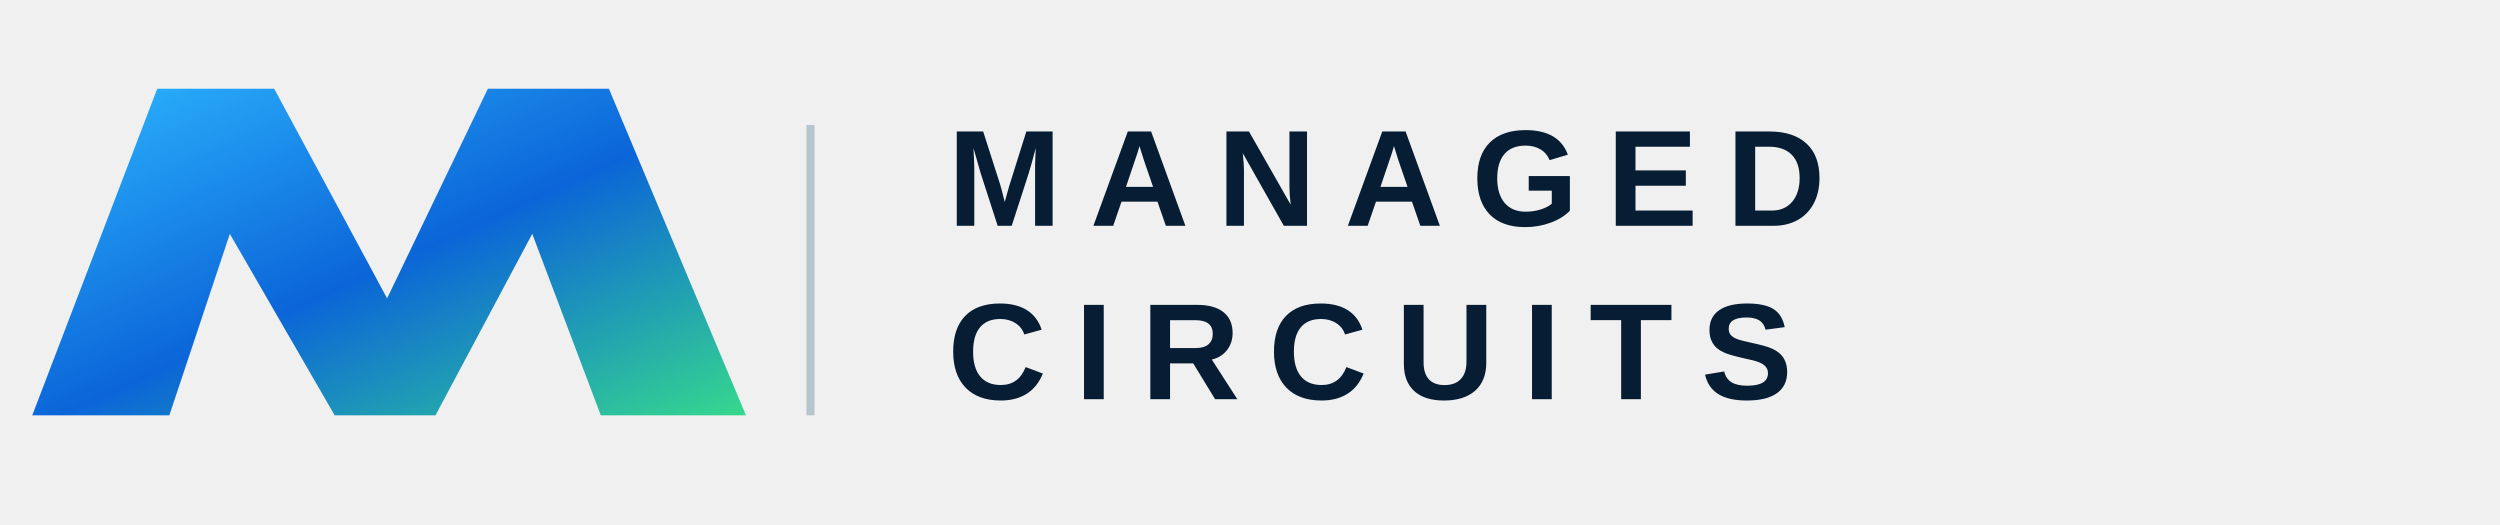
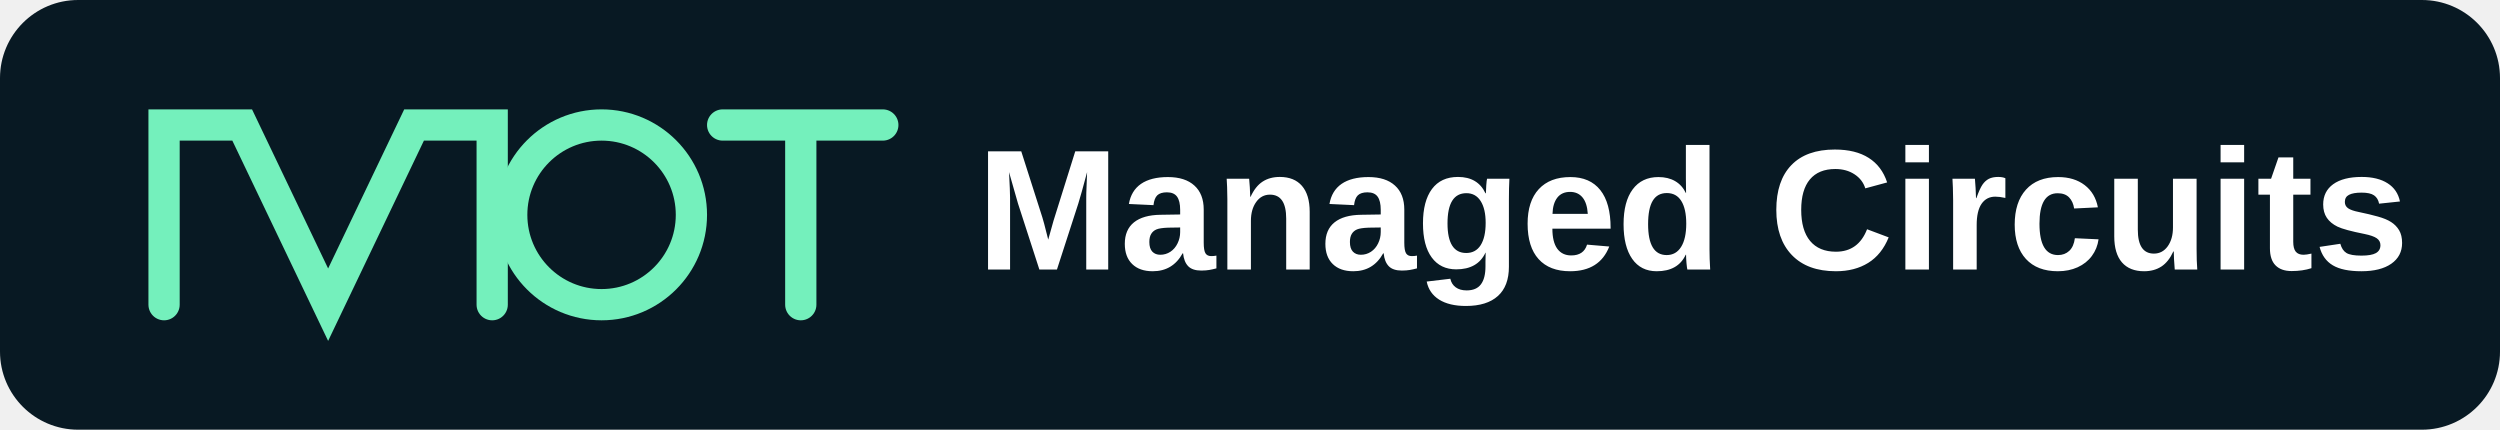
- <svg xmlns="http://www.w3.org/2000/svg" viewBox="0 0 620 130" role="img" aria-labelledby="t d">
-   <defs>
-     <linearGradient id="g" x1="0" y1="0" x2="1" y2="1">
-       <stop stop-color="#2db7ff" />
-       <stop offset=".52" stop-color="#0b65d8" />
-       <stop offset="1" stop-color="#36d88e" />
-     </linearGradient>
-   </defs>
-   <g transform="translate(8 17)">
-     <path d="M0 86 31 5h29l28 52L113 5h30l34 81h-36l-17-45-24 45H75L49 41 34 86Z" fill="url(#g)" />
-     <path d="M192 14h2v72h-2z" fill="#b7c5cf" />
+ <svg xmlns="http://www.w3.org/2000/svg" viewBox="0 0 640 110">
+   <rect width="640" height="110" rx="20" fill="#081923" />
+   <g fill="none" stroke="#74f0bc" stroke-width="8" stroke-linecap="round">
+     <path d="M42 78V32h20l22 46 22-46h20v46" />
+     <circle cx="154" cy="55" r="23" />
+     <path d="M185 32h41M205 32v46" />
  </g>
-   <g fill="#071d34" font-family="Arial,Helvetica,sans-serif" font-weight="800" letter-spacing="7">
-     <text x="235" y="56" font-size="34">MANAGED</text>
-     <text x="235" y="99" font-size="34">CIRCUITS</text>
-   </g>
+   <text x="250" y="69" fill="#fff" font-size="44" font-family="Arial, Helvetica, sans-serif" font-weight="700">Managed Circuits</text>
</svg>
